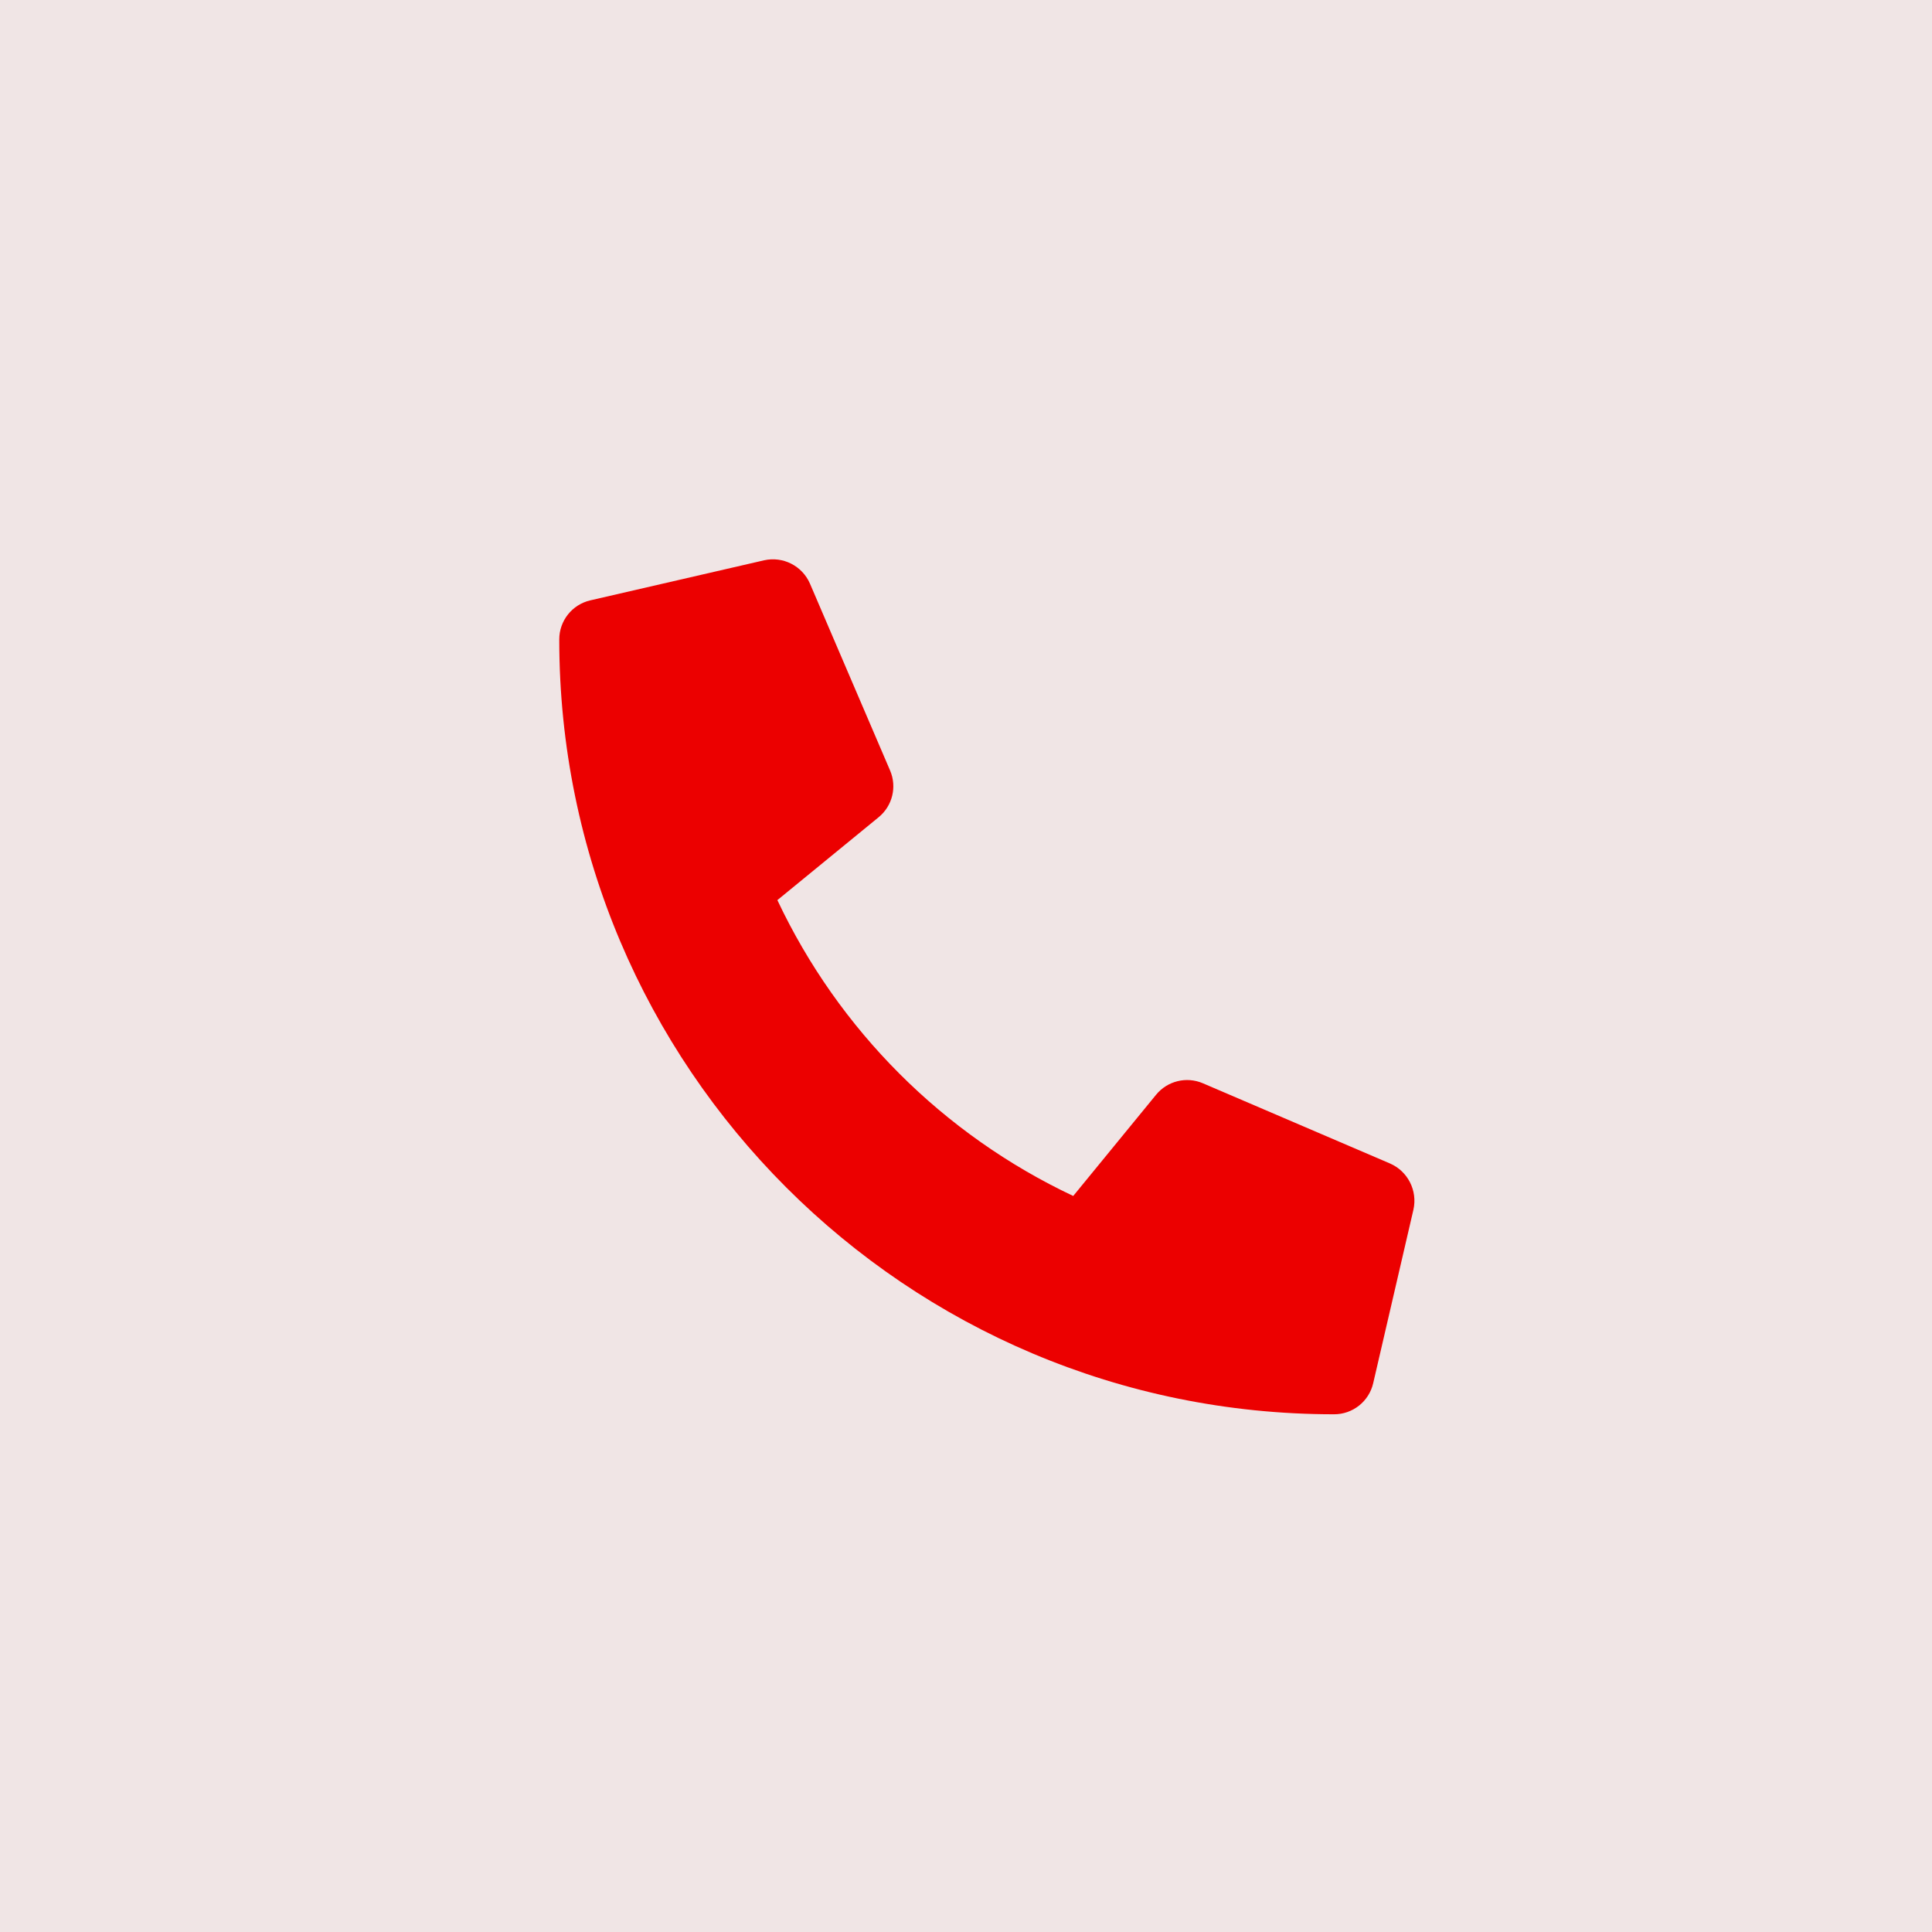
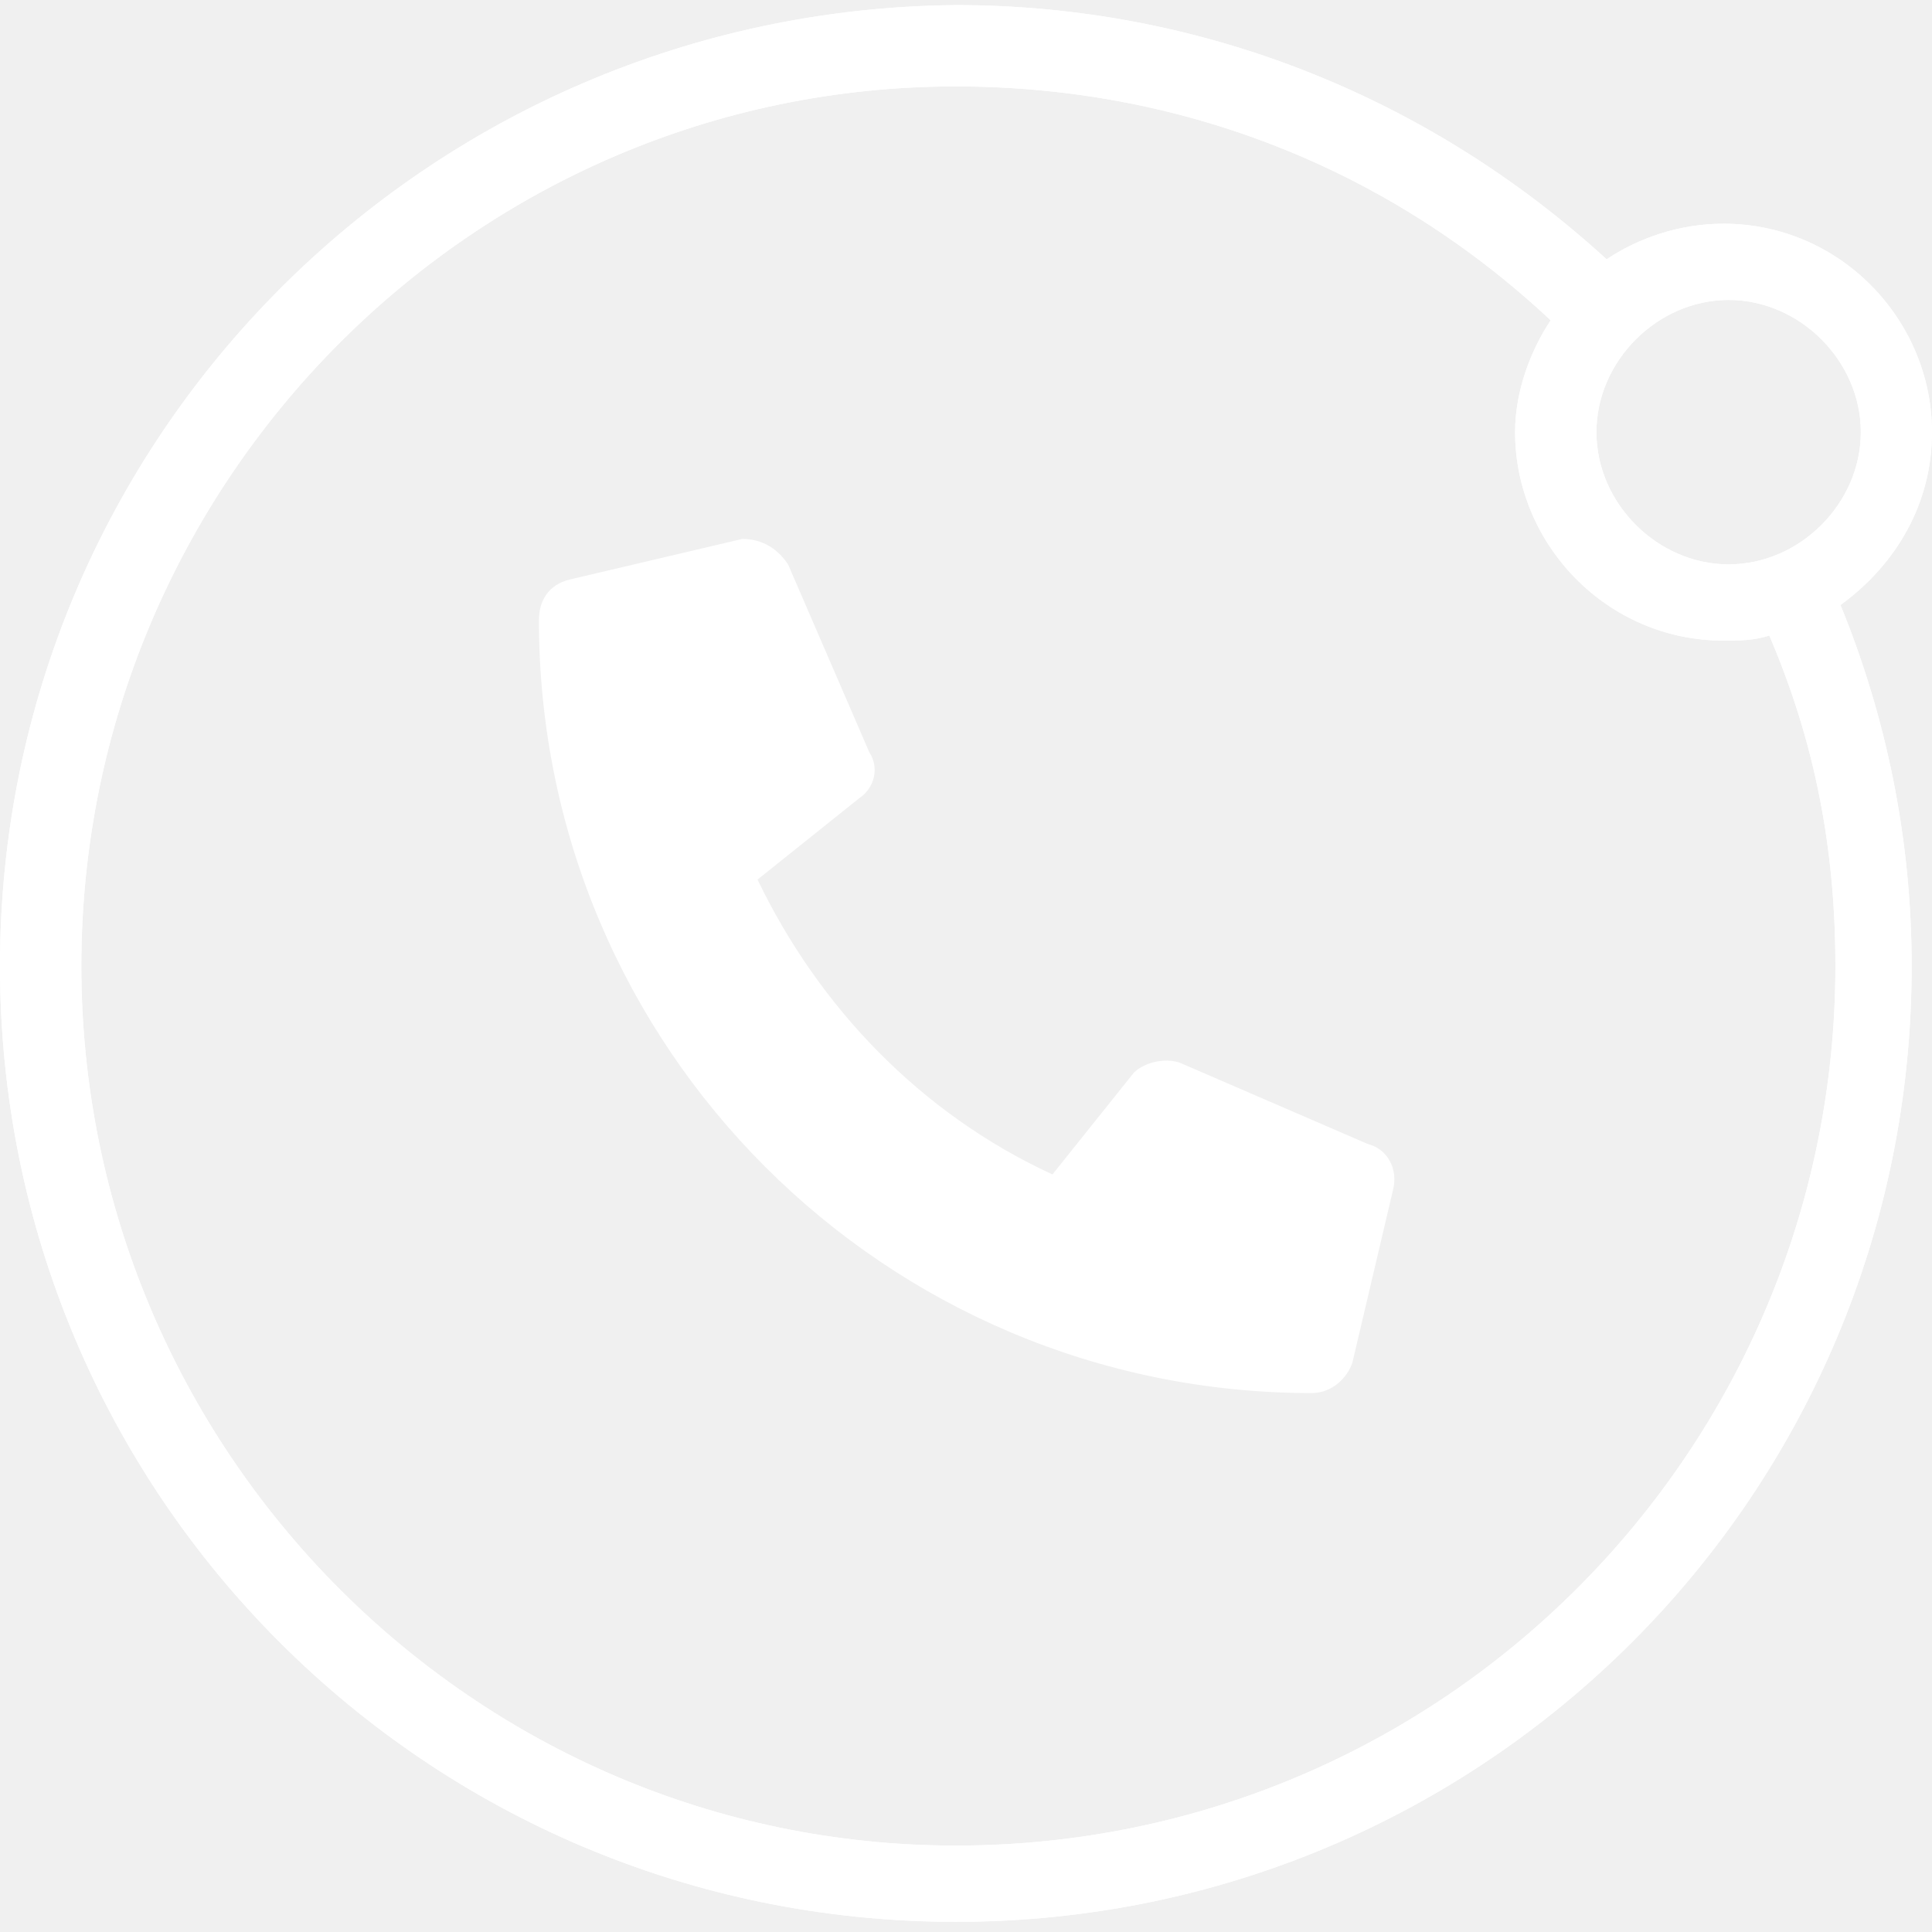
- <svg xmlns="http://www.w3.org/2000/svg" width="38" height="38" viewBox="0 0 38 38">
-   <defs>
-     <style>.a{fill:rgba(236,0,0,0.05);}.b{fill:#ec0000;}</style>
-   </defs>
-   <g transform="translate(-783 -4631)">
-     <rect class="a" width="38" height="38" transform="translate(783 4631)" />
-     <path class="b" d="M16.337,11.889l-3.679-1.577a.788.788,0,0,0-.92.227l-1.629,1.99A12.174,12.174,0,0,1,4.29,6.71L6.28,5.081a.786.786,0,0,0,.227-.92L4.93.483a.794.794,0,0,0-.9-.457L.611.814A.788.788,0,0,0,0,1.583a15.238,15.238,0,0,0,15.24,15.24.788.788,0,0,0,.769-.611L16.8,12.8A.8.8,0,0,0,16.337,11.889Z" transform="translate(794 4641.994)" />
+ <svg xmlns="http://www.w3.org/2000/svg" xmlns:xlink="http://www.w3.org/1999/xlink" version="1.1" id="Layer_1" x="0px" y="0px" viewBox="0 0 38 38" style="enable-background:new 0 0 38 38;" xml:space="preserve">
+   <style type="text/css">
+ 	.st0{fill:#FFFFFF;}
+ 	.st1{clip-path:url(#SVGID_2_);fill:#FFFFFF;}
+ </style>
+   <path class="st0" d="M26.9,22.5l-3.7-1.6c-0.3-0.1-0.7,0-0.9,0.2l-1.6,2c-2.6-1.2-4.6-3.3-5.8-5.8l2-1.6c0.3-0.2,0.4-0.6,0.2-0.9  l-1.6-3.7c-0.2-0.3-0.5-0.5-0.9-0.5l-3.4,0.8c-0.4,0.1-0.6,0.4-0.6,0.8c0,8.4,6.8,15.2,15.2,15.2l0,0c0.4,0,0.7-0.3,0.8-0.6l0.8-3.4  C27.5,23,27.3,22.6,26.9,22.5z" />
+   <g>
+     <g>
+       <defs>
+         <path id="SVGID_1_" d="M38,8.5c0-2.2-1.8-4.1-4.1-4.1c-0.9,0-1.7,0.3-2.3,0.7c-3.5-3.2-8-5-12.8-5C8.4,0.2,0,8.6,0,19     s8.4,18.8,18.8,18.8S37.6,29.4,37.6,19c0-2.5-0.5-4.9-1.4-7.1C37.3,11.1,38,9.9,38,8.5z M36.6,8.5c0,1.4-1.2,2.6-2.6,2.6     c-1.4,0-2.6-1.2-2.6-2.6s1.2-2.6,2.6-2.6S36.6,7.1,36.6,8.5z M36.1,19c0,9.5-7.7,17.3-17.3,17.3C9.3,36.3,1.6,28.5,1.6,19     S9.3,1.7,18.8,1.7c4.4,0,8.5,1.6,11.7,4.6c-0.4,0.6-0.7,1.4-0.7,2.2c0,2.2,1.8,4.1,4.1,4.1c0.3,0,0.6,0,0.9-0.1     C35.7,14.6,36.1,16.7,36.1,19z" />
+       </defs>
+       <use xlink:href="#SVGID_1_" style="overflow:visible;fill:#FFFFFF;" />
+       <clipPath id="SVGID_2_">
+         <use xlink:href="#SVGID_1_" style="overflow:visible;" />
+       </clipPath>
+       <polygon class="st1" points="-3.4,-4.8 41.4,-4.8 41.4,42.8 -3.4,42.8   " />
+     </g>
  </g>
</svg>
